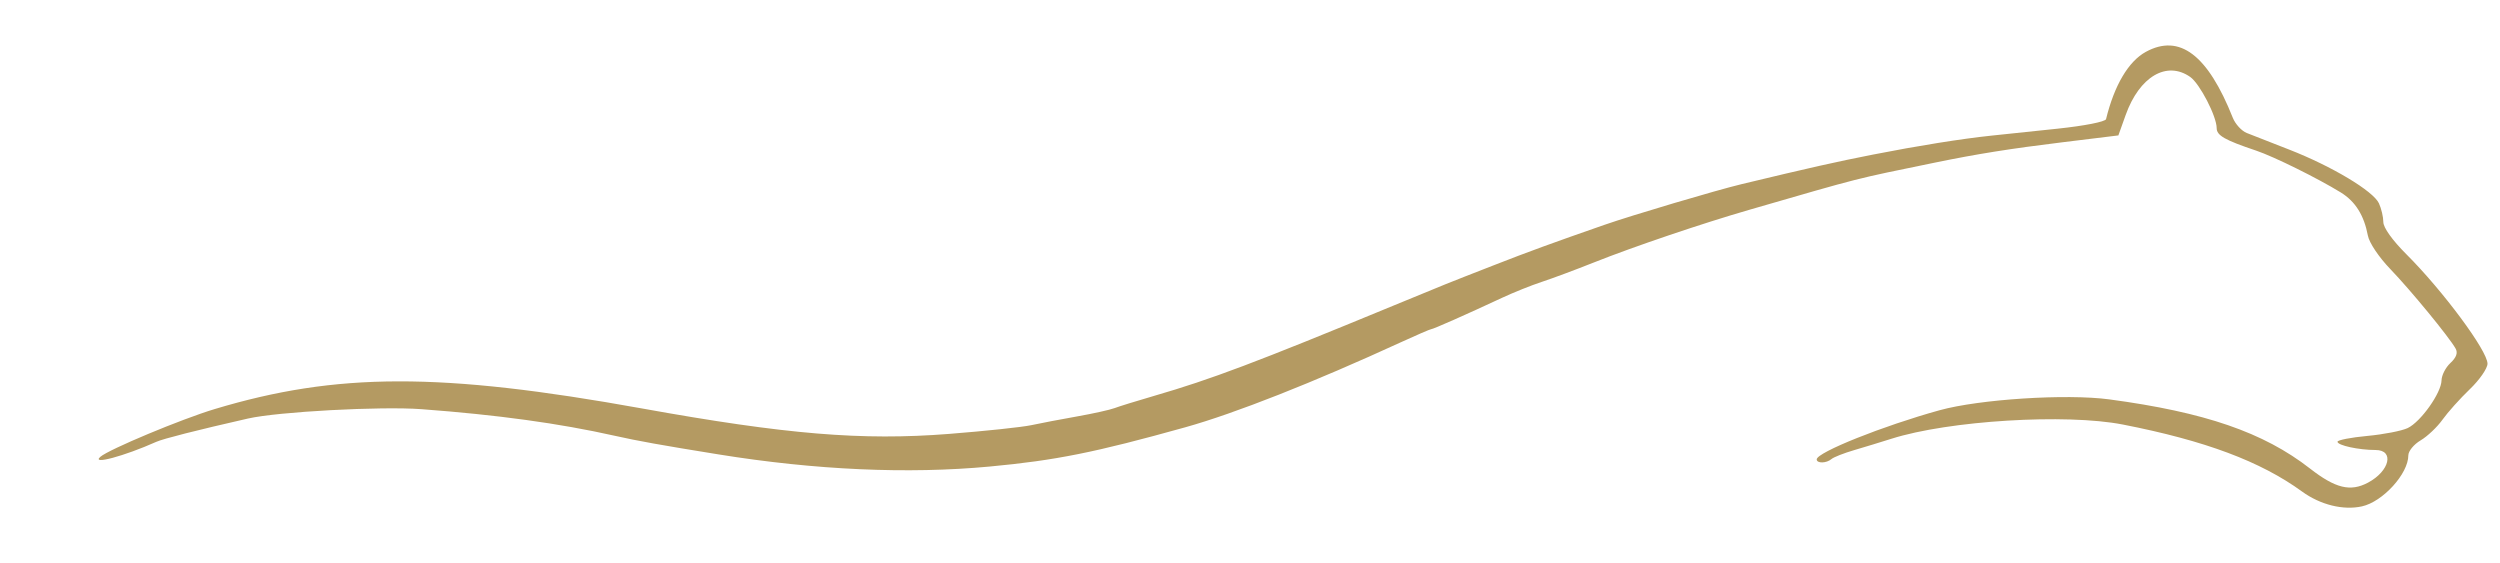
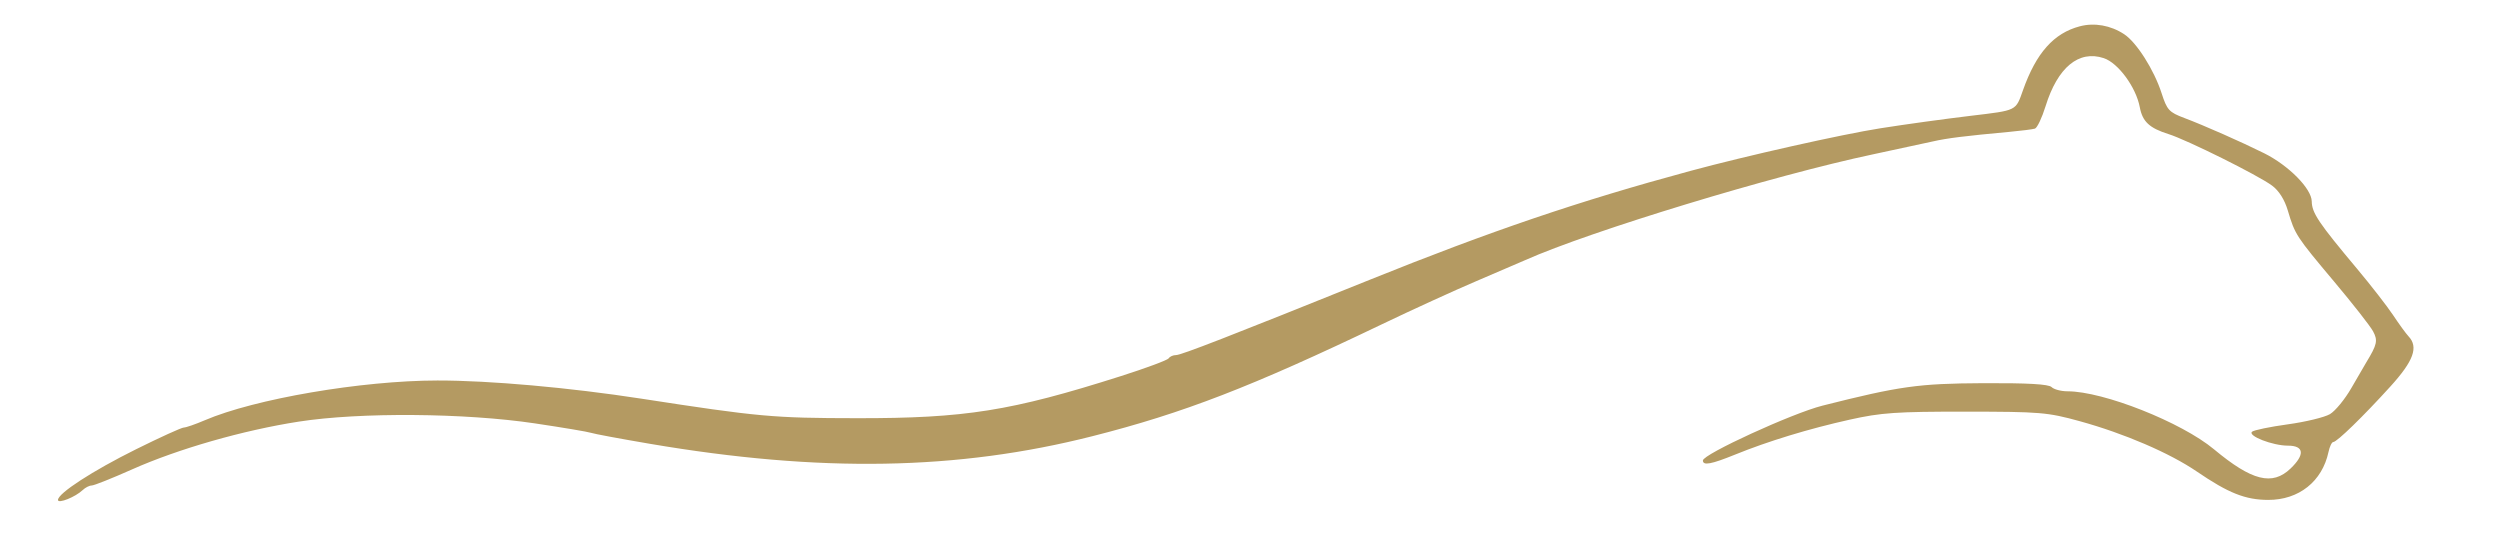
- <svg xmlns="http://www.w3.org/2000/svg" viewBox="170 5 600 135">
+ <svg xmlns="http://www.w3.org/2000/svg" viewBox="150 0 690 150">
  <g fill="#B49A62">
-     <path d="M 685 17.446 C 680.833 19.722, 677.437 25.464, 675.450 33.593 C 675.299 34.211, 670.263 35.204, 663.842 35.880 C 657.604 36.537, 650.475 37.286, 648 37.545 C 640.823 38.296, 630.285 39.982, 619.500 42.103 C 610.638 43.845, 604.305 45.270, 588 49.191 C 581.840 50.672, 561.715 56.644, 555 58.984 C 542.481 63.345, 537.048 65.330, 528.500 68.665 C 516.861 73.207, 517.350 73.010, 504.500 78.316 C 471.243 92.050, 460.729 96.016, 447 100.005 C 442.875 101.203, 438.600 102.526, 437.500 102.944 C 436.400 103.363, 432.350 104.262, 428.500 104.943 C 424.650 105.624, 419.699 106.569, 417.497 107.043 C 415.295 107.517, 406.414 108.460, 397.762 109.138 C 376.847 110.778, 358.689 109.271, 324 103.015 C 275.769 94.318, 250.805 94.359, 221.500 103.184 C 213.519 105.588, 196.119 112.855, 194.083 114.636 C 191.808 116.625, 199.773 114.493, 207.500 111.044 C 209.203 110.284, 217.233 108.242, 229.500 105.451 C 236.720 103.808, 261.411 102.476, 271.168 103.204 C 289.419 104.566, 304.205 106.600, 317.500 109.577 C 323.168 110.847, 328.536 111.810, 342.500 114.065 C 365.687 117.809, 387.881 118.802, 407.500 116.973 C 423.345 115.495, 432.816 113.594, 454.500 107.540 C 466.327 104.239, 485.273 96.764, 506.275 87.113 C 510.001 85.401, 513.250 84, 513.495 84 C 513.962 84, 521.999 80.441, 530.500 76.471 C 533.250 75.187, 537.525 73.472, 540 72.661 C 542.475 71.850, 548.098 69.755, 552.495 68.006 C 562.164 64.160, 578.452 58.644, 590 55.304 C 617.301 47.407, 614.693 48.070, 634.500 44.003 C 644.512 41.947, 652.477 40.677, 664.954 39.149 L 678.408 37.500 680.159 32.602 C 683.455 23.381, 690.010 19.517, 695.653 23.470 C 697.943 25.074, 702 32.920, 702 35.745 C 702 37.513, 703.945 38.621, 711.500 41.157 C 715.709 42.570, 726.237 47.774, 731.774 51.180 C 735.279 53.335, 737.364 56.650, 738.290 61.540 C 738.619 63.278, 740.929 66.723, 743.683 69.584 C 748.573 74.664, 757.801 85.902, 759.347 88.659 C 759.925 89.689, 759.527 90.792, 758.097 92.124 C 756.944 93.199, 755.985 95.073, 755.967 96.289 C 755.922 99.276, 751.010 106.212, 747.865 107.728 C 746.465 108.404, 742.097 109.256, 738.159 109.622 C 734.222 109.988, 731 110.616, 731 111.019 C 731 111.892, 736.103 113, 740.125 113 C 744.711 113, 743.545 118.052, 738.316 120.837 C 734.096 123.084, 730.505 122.206, 724.370 117.426 C 713.272 108.779, 699.154 103.920, 676.210 100.849 C 665.933 99.474, 645.079 100.810, 635.500 103.457 C 621.938 107.205, 606.034 113.565, 606.010 115.250 C 605.996 116.256, 608.364 116.205, 609.550 115.174 C 610.073 114.720, 612.525 113.755, 615 113.030 C 617.475 112.305, 621.511 111.073, 623.969 110.293 C 637.692 105.938, 665.832 104.214, 679.500 106.891 C 699.244 110.758, 712.514 115.721, 722.500 122.974 C 726.889 126.162, 732.364 127.518, 736.857 126.531 C 741.879 125.428, 748 118.699, 748 114.281 C 748 113.264, 749.328 111.647, 750.952 110.687 C 752.576 109.728, 754.936 107.494, 756.197 105.722 C 757.458 103.950, 760.405 100.665, 762.745 98.421 C 765.085 96.178, 767 93.415, 767 92.281 C 767 89.193, 756.337 74.815, 747.509 66 C 744.164 62.660, 742.001 59.635, 742.001 58.297 C 742 57.085, 741.525 55.060, 740.944 53.797 C 739.594 50.859, 729.667 44.911, 719.460 40.925 C 715.082 39.216, 710.481 37.415, 709.235 36.923 C 707.990 36.432, 706.476 34.785, 705.871 33.265 C 699.862 18.147, 693.099 13.022, 685 17.446" />
+     <path d="M 724.037 7.258 C 716.857 9.144, 712.003 14.590, 708.360 24.849 C 706.291 30.675, 706.809 30.419, 694 31.954 C 686.428 32.862, 676.165 34.278, 669 35.404 C 658.348 37.078, 631.989 42.993, 616.500 47.185 C 585.691 55.524, 561.529 63.729, 528 77.240 C 489.423 92.785, 476.007 98, 474.596 98 C 473.783 98, 472.870 98.401, 472.567 98.892 C 472.264 99.382, 466.275 101.609, 459.258 103.841 C 429.064 113.444, 416.391 115.461, 386.500 115.423 C 363.360 115.394, 359.488 115.042, 327 110.029 C 307.148 106.966, 285.073 104.999, 270.741 105.016 C 249.800 105.040, 220.298 110.085, 206.495 116.002 C 203.932 117.101, 201.339 118, 200.734 118 C 200.129 118, 194.204 120.695, 187.567 123.988 C 175.538 129.958, 166 136.149, 166 137.988 C 166 139.104, 170.812 137.180, 172.821 135.262 C 173.548 134.568, 174.666 134, 175.306 134 C 175.946 134, 180.977 131.993, 186.485 129.540 C 199.186 123.884, 217.111 118.750, 232.500 116.362 C 249.327 113.751, 278.287 113.968, 297.612 116.851 C 305.373 118.009, 312.348 119.182, 313.112 119.458 C 313.875 119.733, 321.180 121.095, 329.345 122.485 C 376.340 130.483, 414.291 129.833, 451.500 120.391 C 476.605 114.020, 495.420 106.749, 531.265 89.567 C 539.644 85.550, 551.450 80.154, 557.500 77.576 C 563.550 74.998, 569.625 72.388, 571 71.776 C 589.032 63.751, 639.453 48.419, 667 42.585 C 673.875 41.129, 681.300 39.528, 683.500 39.027 C 687.406 38.137, 692.329 37.522, 704.500 36.404 C 707.800 36.101, 711.010 35.695, 711.633 35.503 C 712.256 35.310, 713.579 32.531, 714.573 29.326 C 717.903 18.592, 723.734 13.767, 730.628 16.042 C 734.618 17.359, 739.549 24.077, 740.587 29.611 C 741.329 33.566, 743.239 35.351, 748.500 37.004 C 753.625 38.615, 773.203 48.351, 777.079 51.217 C 778.990 52.630, 780.542 55.085, 781.445 58.126 C 783.411 64.747, 783.724 65.227, 794.208 77.705 C 799.372 83.851, 804.212 90.028, 804.963 91.431 C 806.332 93.989, 806.095 95.078, 803.102 100 C 802.601 100.825, 800.741 104.024, 798.970 107.109 C 797.198 110.193, 794.541 113.430, 793.065 114.302 C 791.589 115.174, 786.358 116.441, 781.441 117.117 C 776.523 117.794, 772.083 118.709, 771.573 119.151 C 770.261 120.288, 777.231 123, 781.468 123 C 785.937 123, 786.220 125.457, 782.195 129.313 C 777.159 134.138, 771.541 132.726, 761.059 124.003 C 752.084 116.533, 730.538 108, 720.651 108 C 718.863 108, 716.875 107.475, 716.233 106.833 C 715.425 106.025, 709.610 105.695, 697.283 105.758 C 679.503 105.849, 674.311 106.576, 653 111.959 C 644.684 114.060, 620 125.377, 620 127.089 C 620 128.571, 622.277 128.153, 628.919 125.455 C 638.016 121.758, 649.225 118.344, 660.561 115.816 C 669.187 113.893, 673.405 113.602, 692.500 113.615 C 713.118 113.630, 715.097 113.795, 724.005 116.248 C 736.280 119.629, 748.841 125.033, 756.371 130.173 C 765.047 136.095, 769.723 137.954, 776 137.974 C 784.476 138.002, 790.931 132.880, 792.664 124.750 C 792.986 123.237, 793.581 122, 793.986 122 C 794.987 122, 802.233 114.952, 809.775 106.642 C 816.175 99.590, 817.547 95.779, 814.750 92.821 C 814.063 92.095, 812.155 89.475, 810.511 87 C 808.867 84.525, 804.367 78.735, 800.511 74.134 C 789.922 61.497, 788.086 58.765, 788.041 55.579 C 787.992 52.061, 781.665 45.660, 774.918 42.300 C 768.644 39.176, 758.293 34.604, 752.873 32.564 C 748.652 30.975, 748.102 30.374, 746.592 25.701 C 744.513 19.262, 739.702 11.690, 736.256 9.432 C 732.531 6.991, 728.072 6.198, 724.037 7.258" />
  </g>
</svg>
